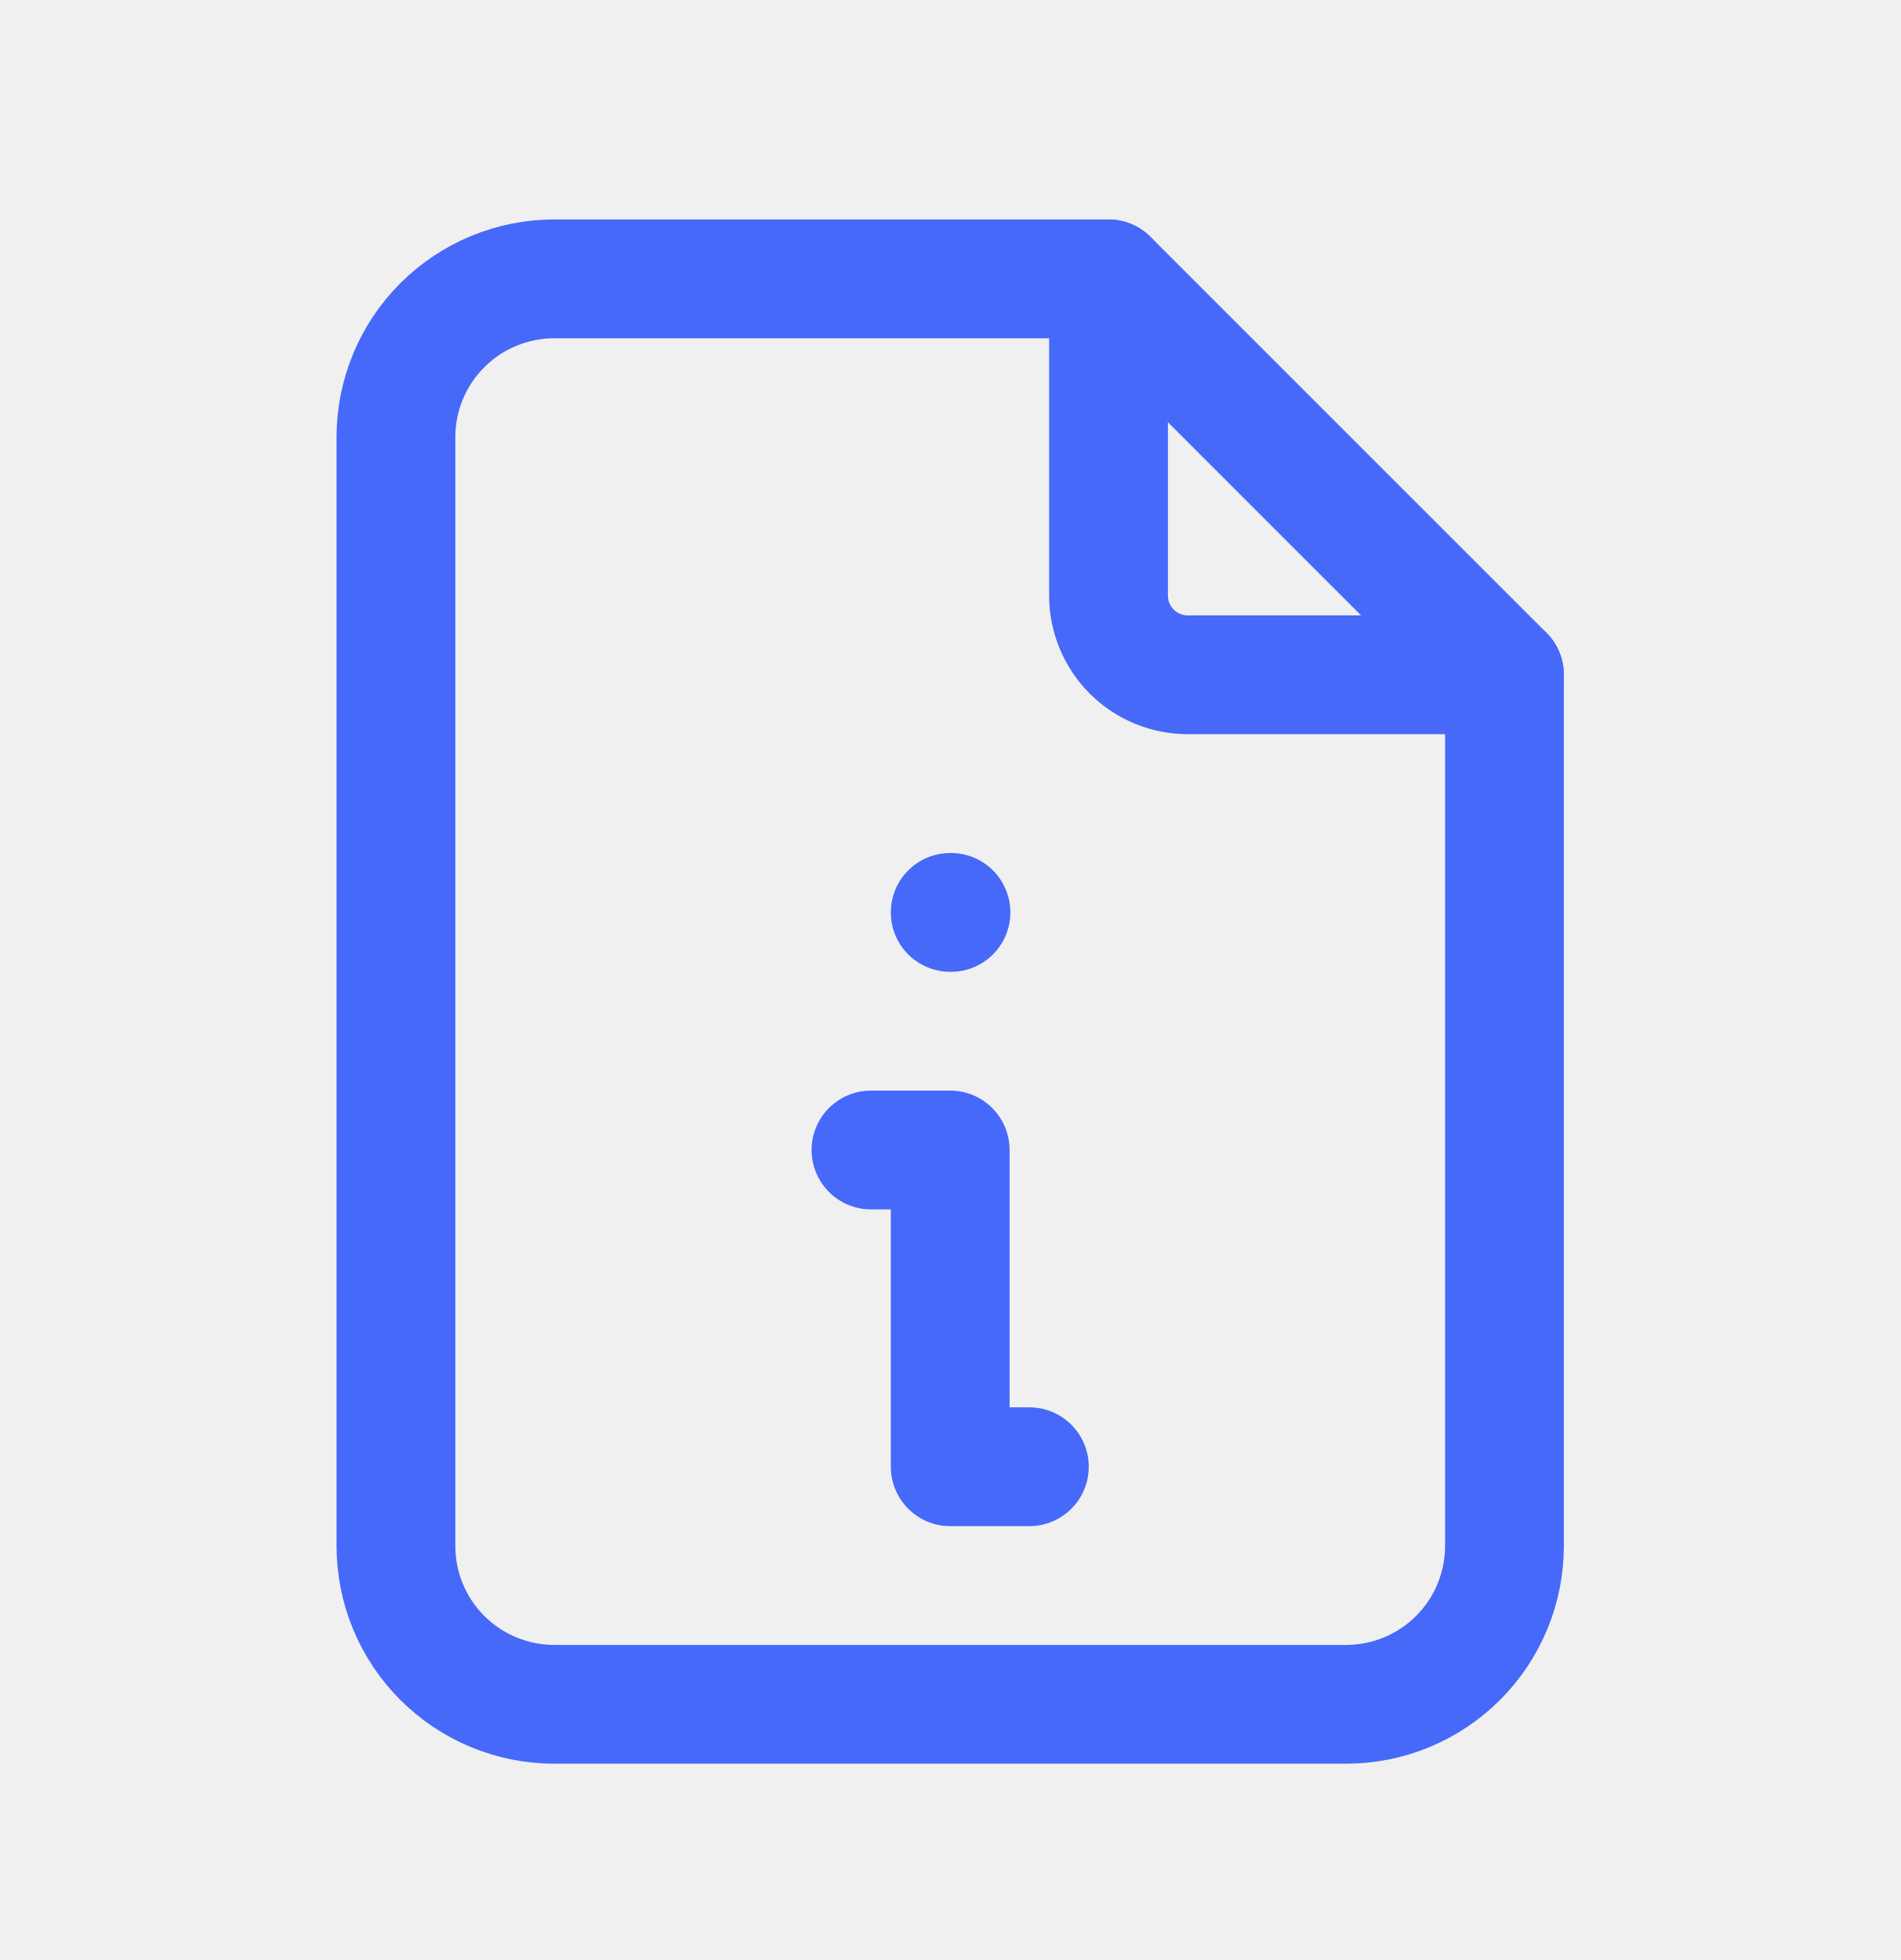
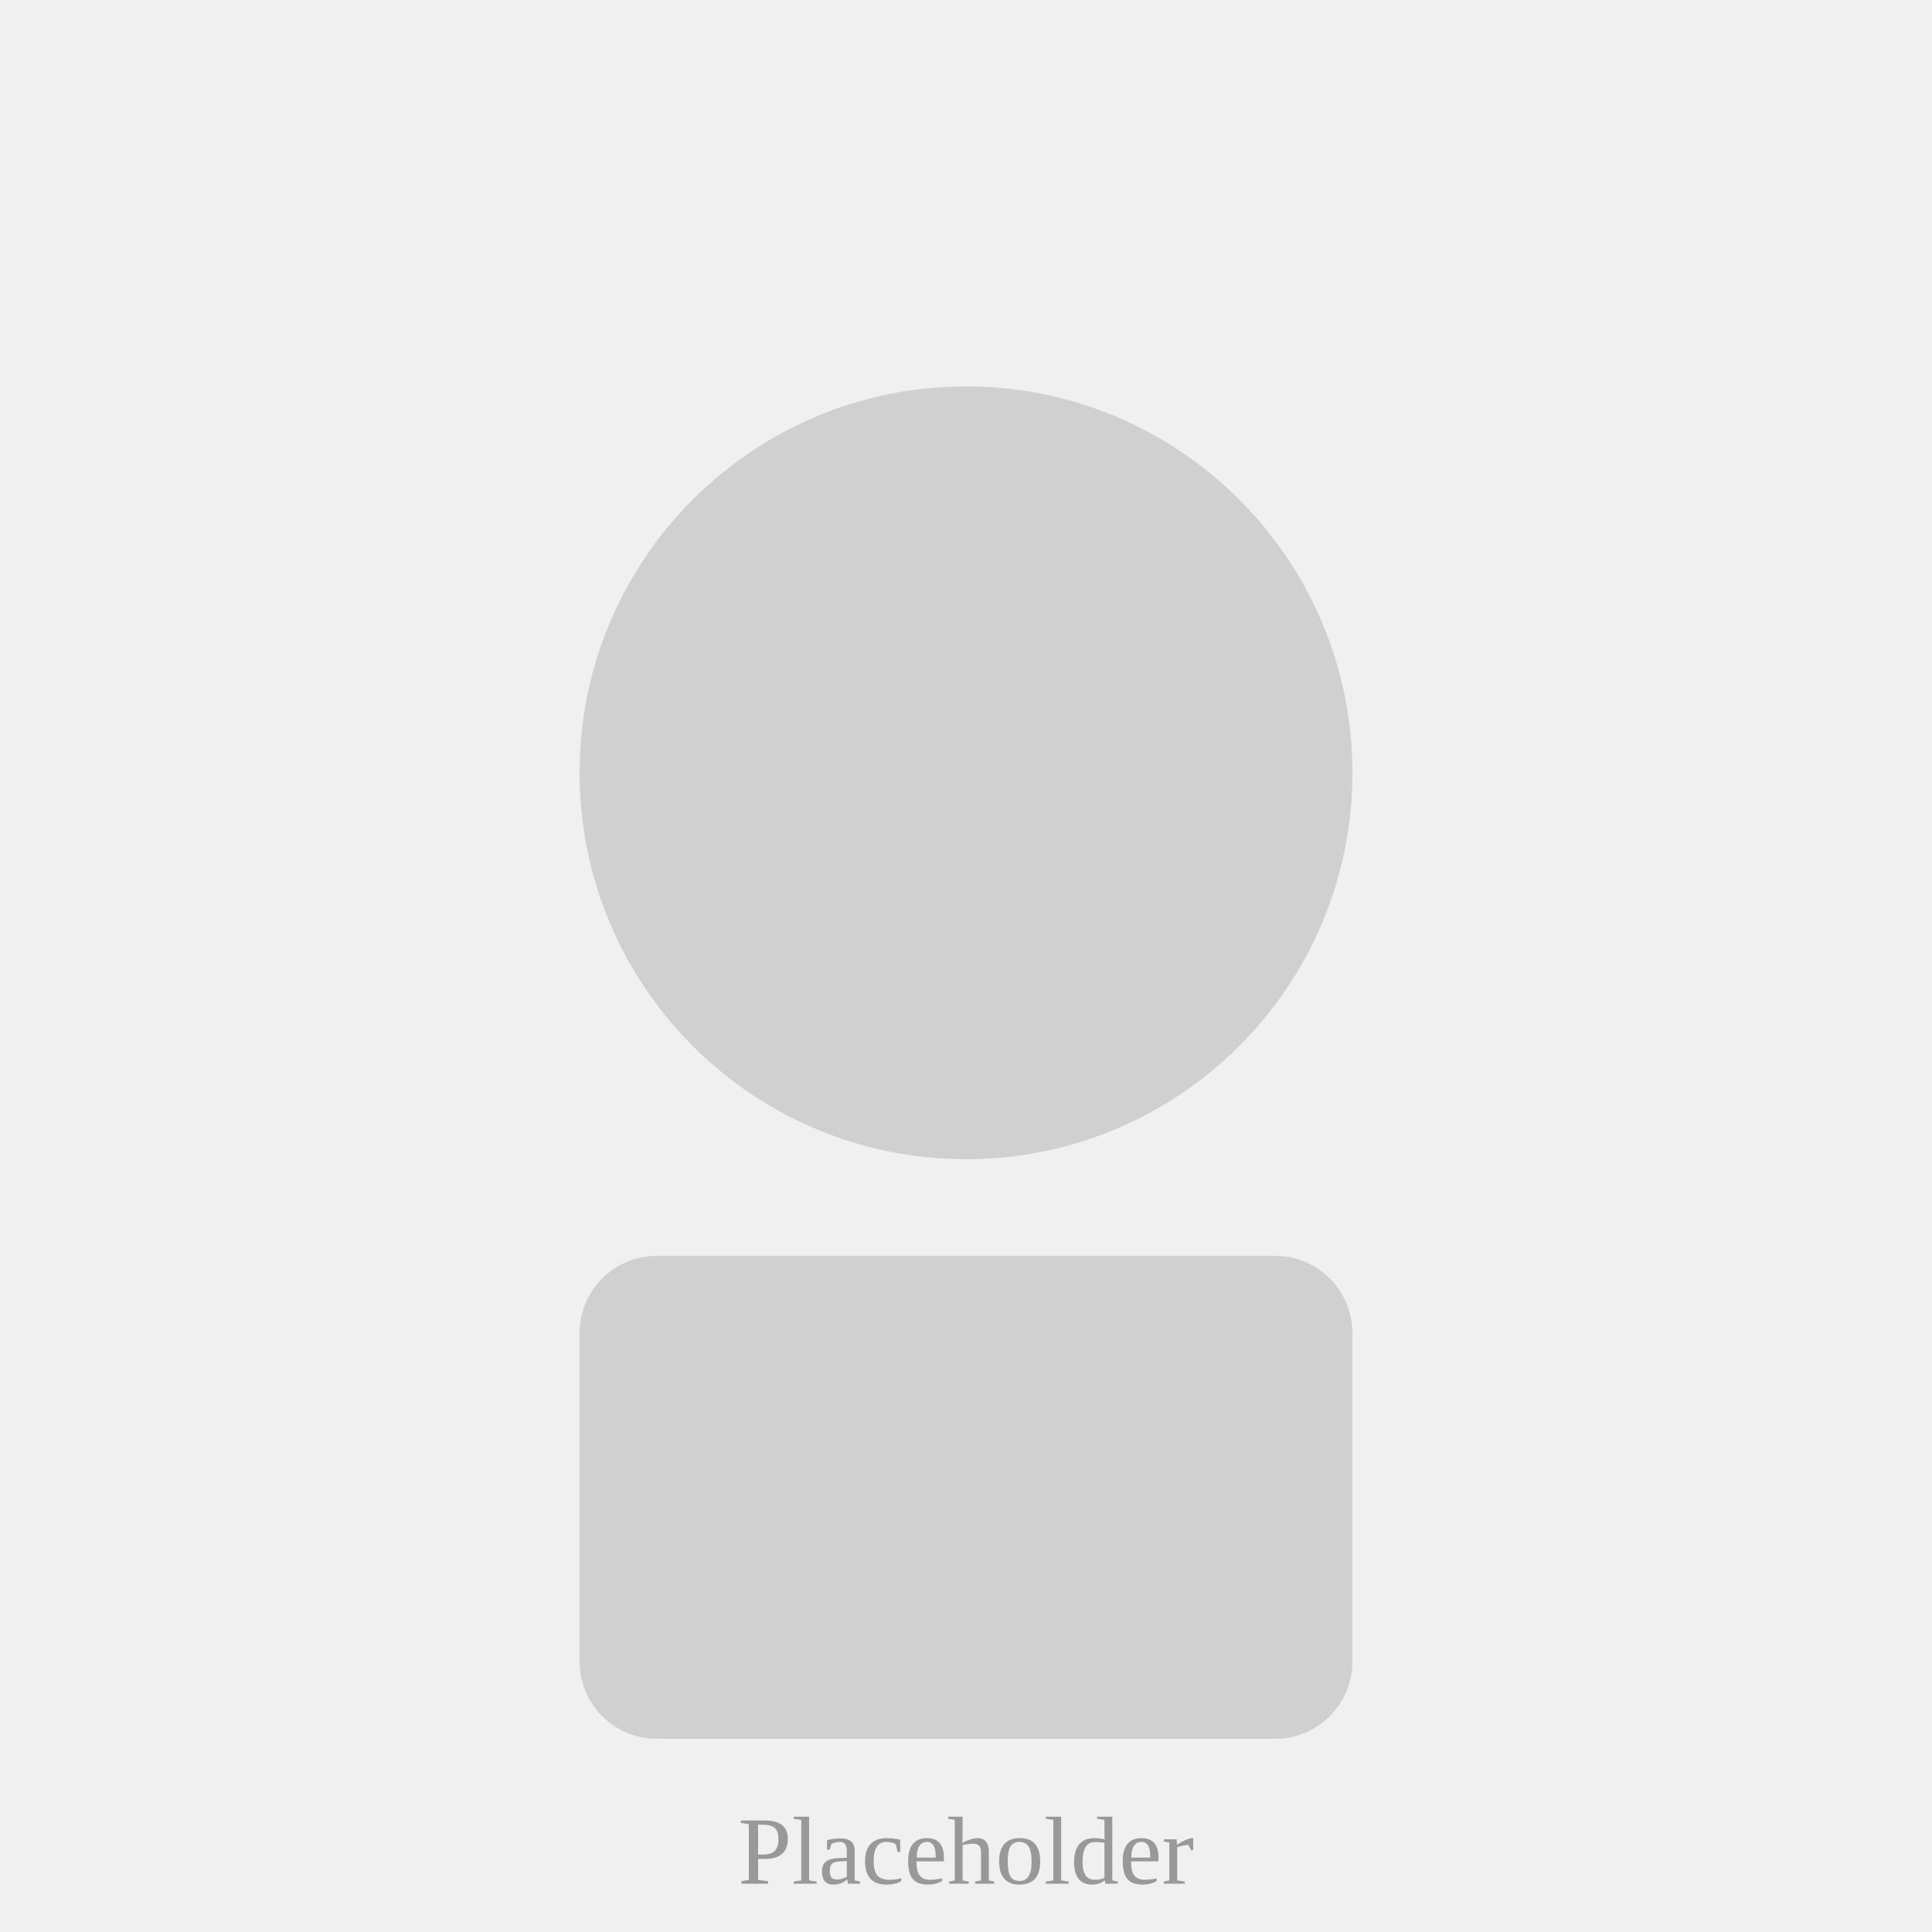
- <svg xmlns="http://www.w3.org/2000/svg" width="32" height="33" viewBox="0 0 32 33" fill="none">
-   <g clip-path="url(#clip0_1476_70159)">
-     <path d="M18.666 4.695V10.028C18.666 10.382 18.807 10.721 19.057 10.971C19.307 11.221 19.646 11.361 20 11.361H25.333" stroke="#4669FA" stroke-width="2" stroke-linecap="round" stroke-linejoin="round" />
-     <path d="M22.666 28.695H9.333C8.626 28.695 7.948 28.414 7.448 27.914C6.947 27.414 6.667 26.735 6.667 26.028V7.361C6.667 6.654 6.947 5.976 7.448 5.476C7.948 4.976 8.626 4.695 9.333 4.695H18.666L25.333 11.361V26.028C25.333 26.735 25.052 27.414 24.552 27.914C24.052 28.414 23.374 28.695 22.666 28.695Z" stroke="#4669FA" stroke-width="2" stroke-linecap="round" stroke-linejoin="round" />
-     <path d="M14.666 19.362H16V24.695H17.333" stroke="#4669FA" stroke-width="2" stroke-linecap="round" stroke-linejoin="round" />
-     <path d="M16 15.362H16.013" stroke="#4669FA" stroke-width="2" stroke-linecap="round" stroke-linejoin="round" />
-   </g>
-   <defs>
-     <clipPath id="clip0_1476_70159">
-       <rect width="32" height="32" fill="white" transform="translate(0 0.694824)" />
-     </clipPath>
-   </defs>
+ <svg xmlns="http://www.w3.org/2000/svg" width="200" height="200" viewBox="0 0 200 200">
+   <rect width="200" height="200" fill="#f0f0f0" rx="8" />
+   <circle cx="100" cy="80" r="40" fill="#d0d0d0" />
+   <rect x="60" y="130" width="80" height="50" rx="8" fill="#d0d0d0" />
+   <text x="100" y="195" text-anchor="middle" fill="#999" font-size="10">Placeholder</text>
</svg>
